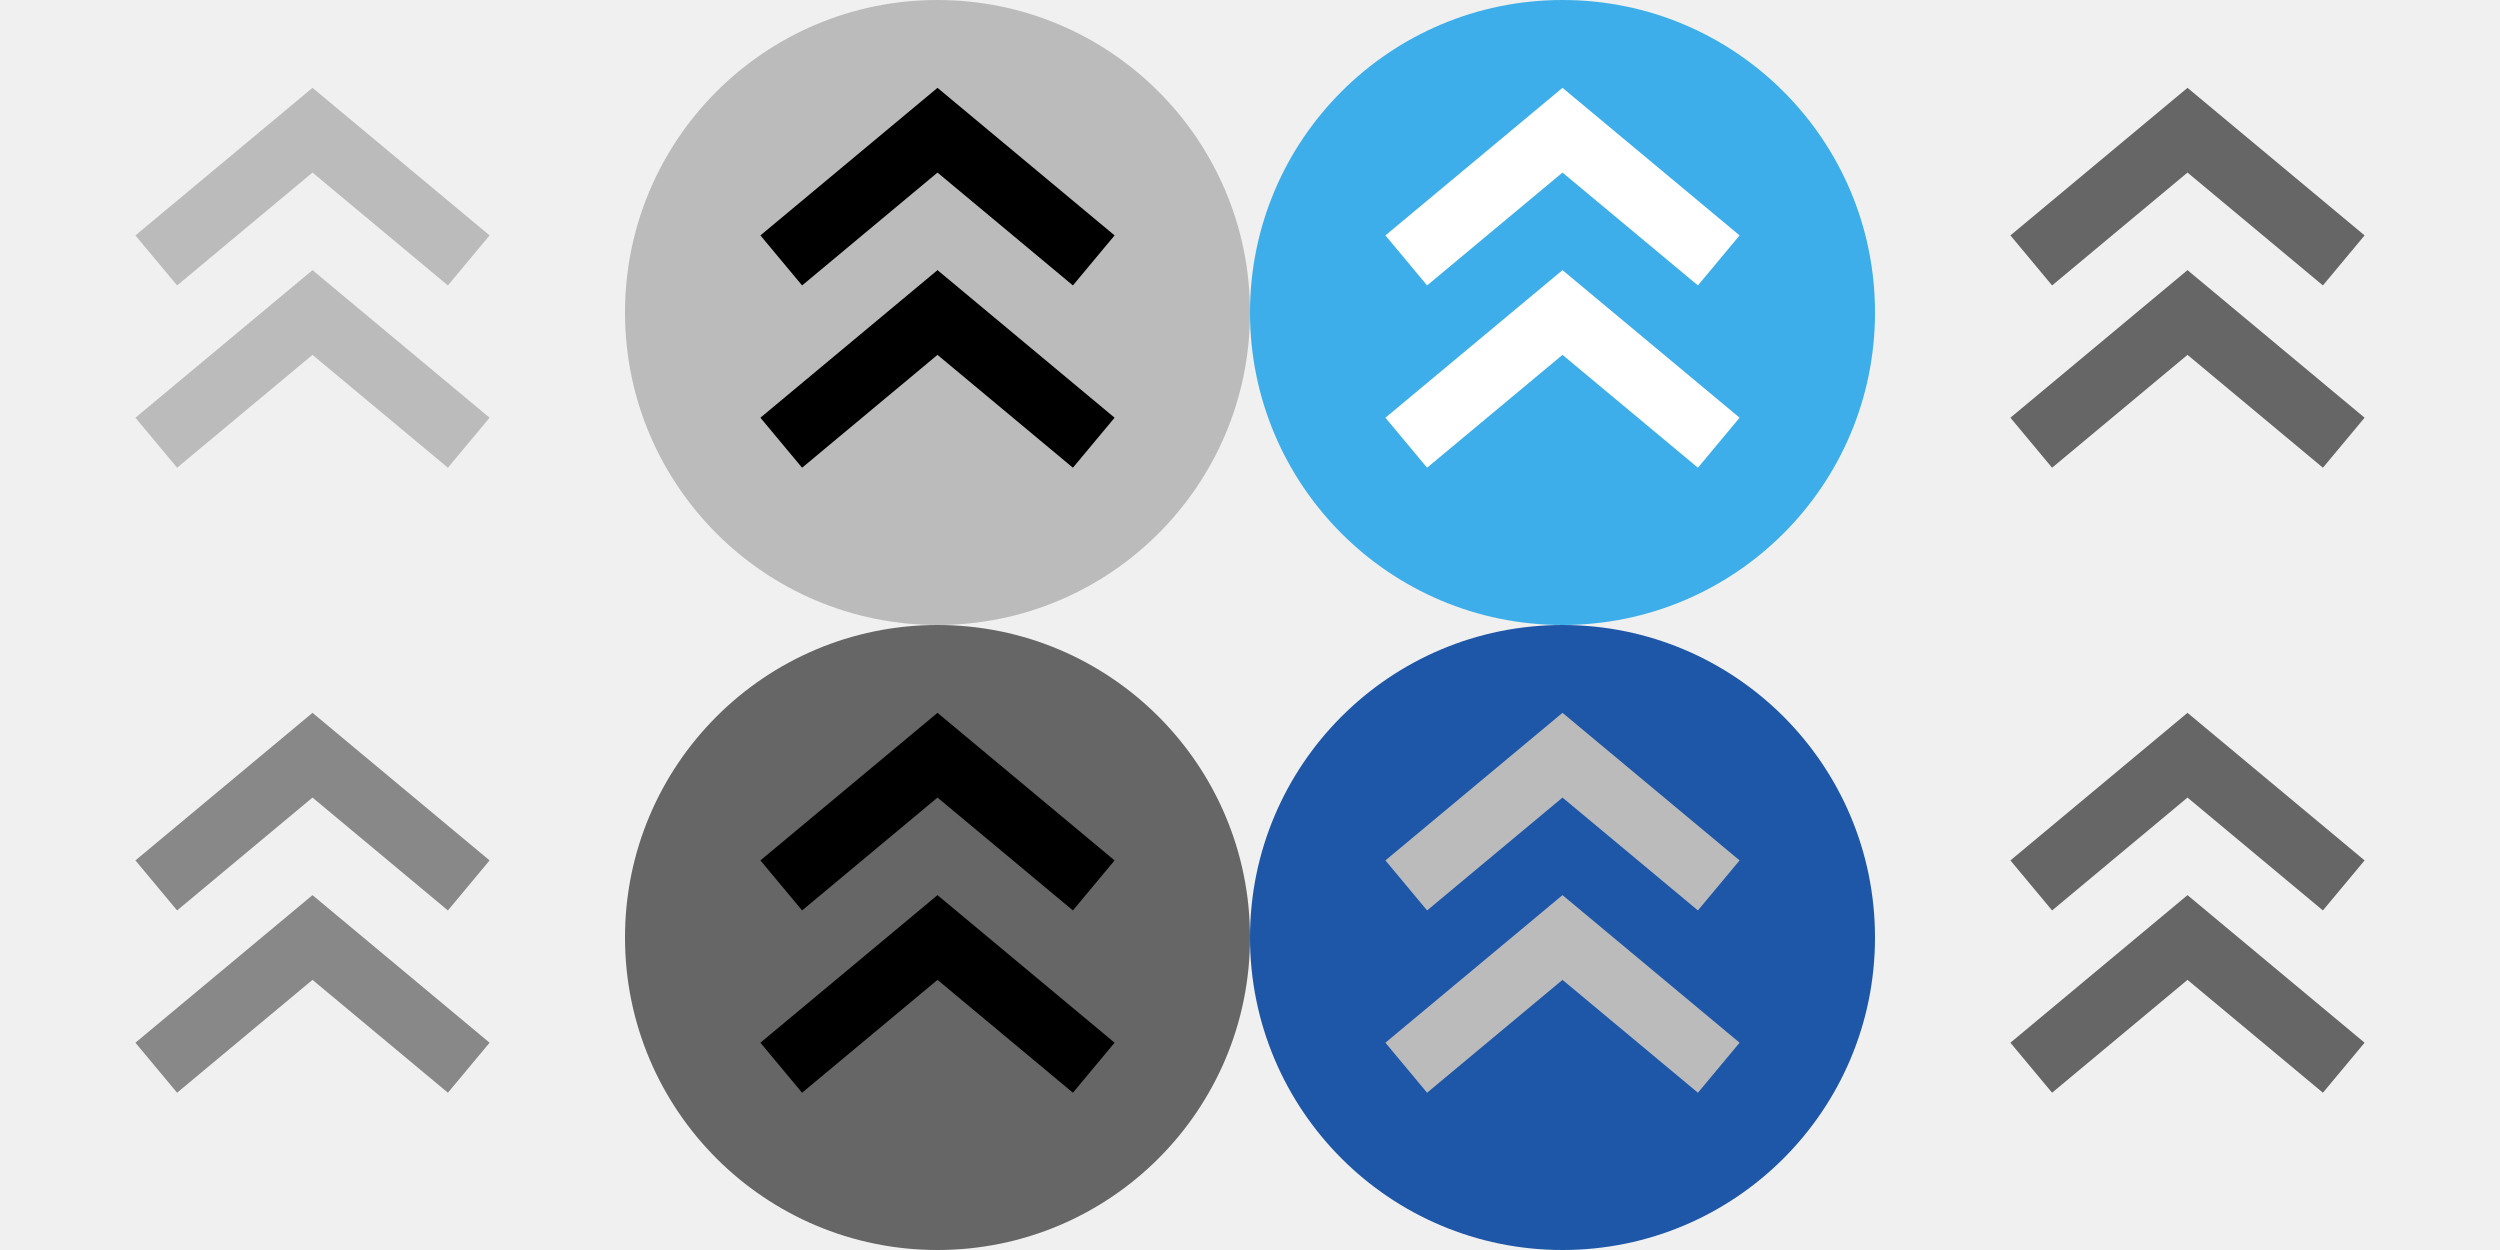
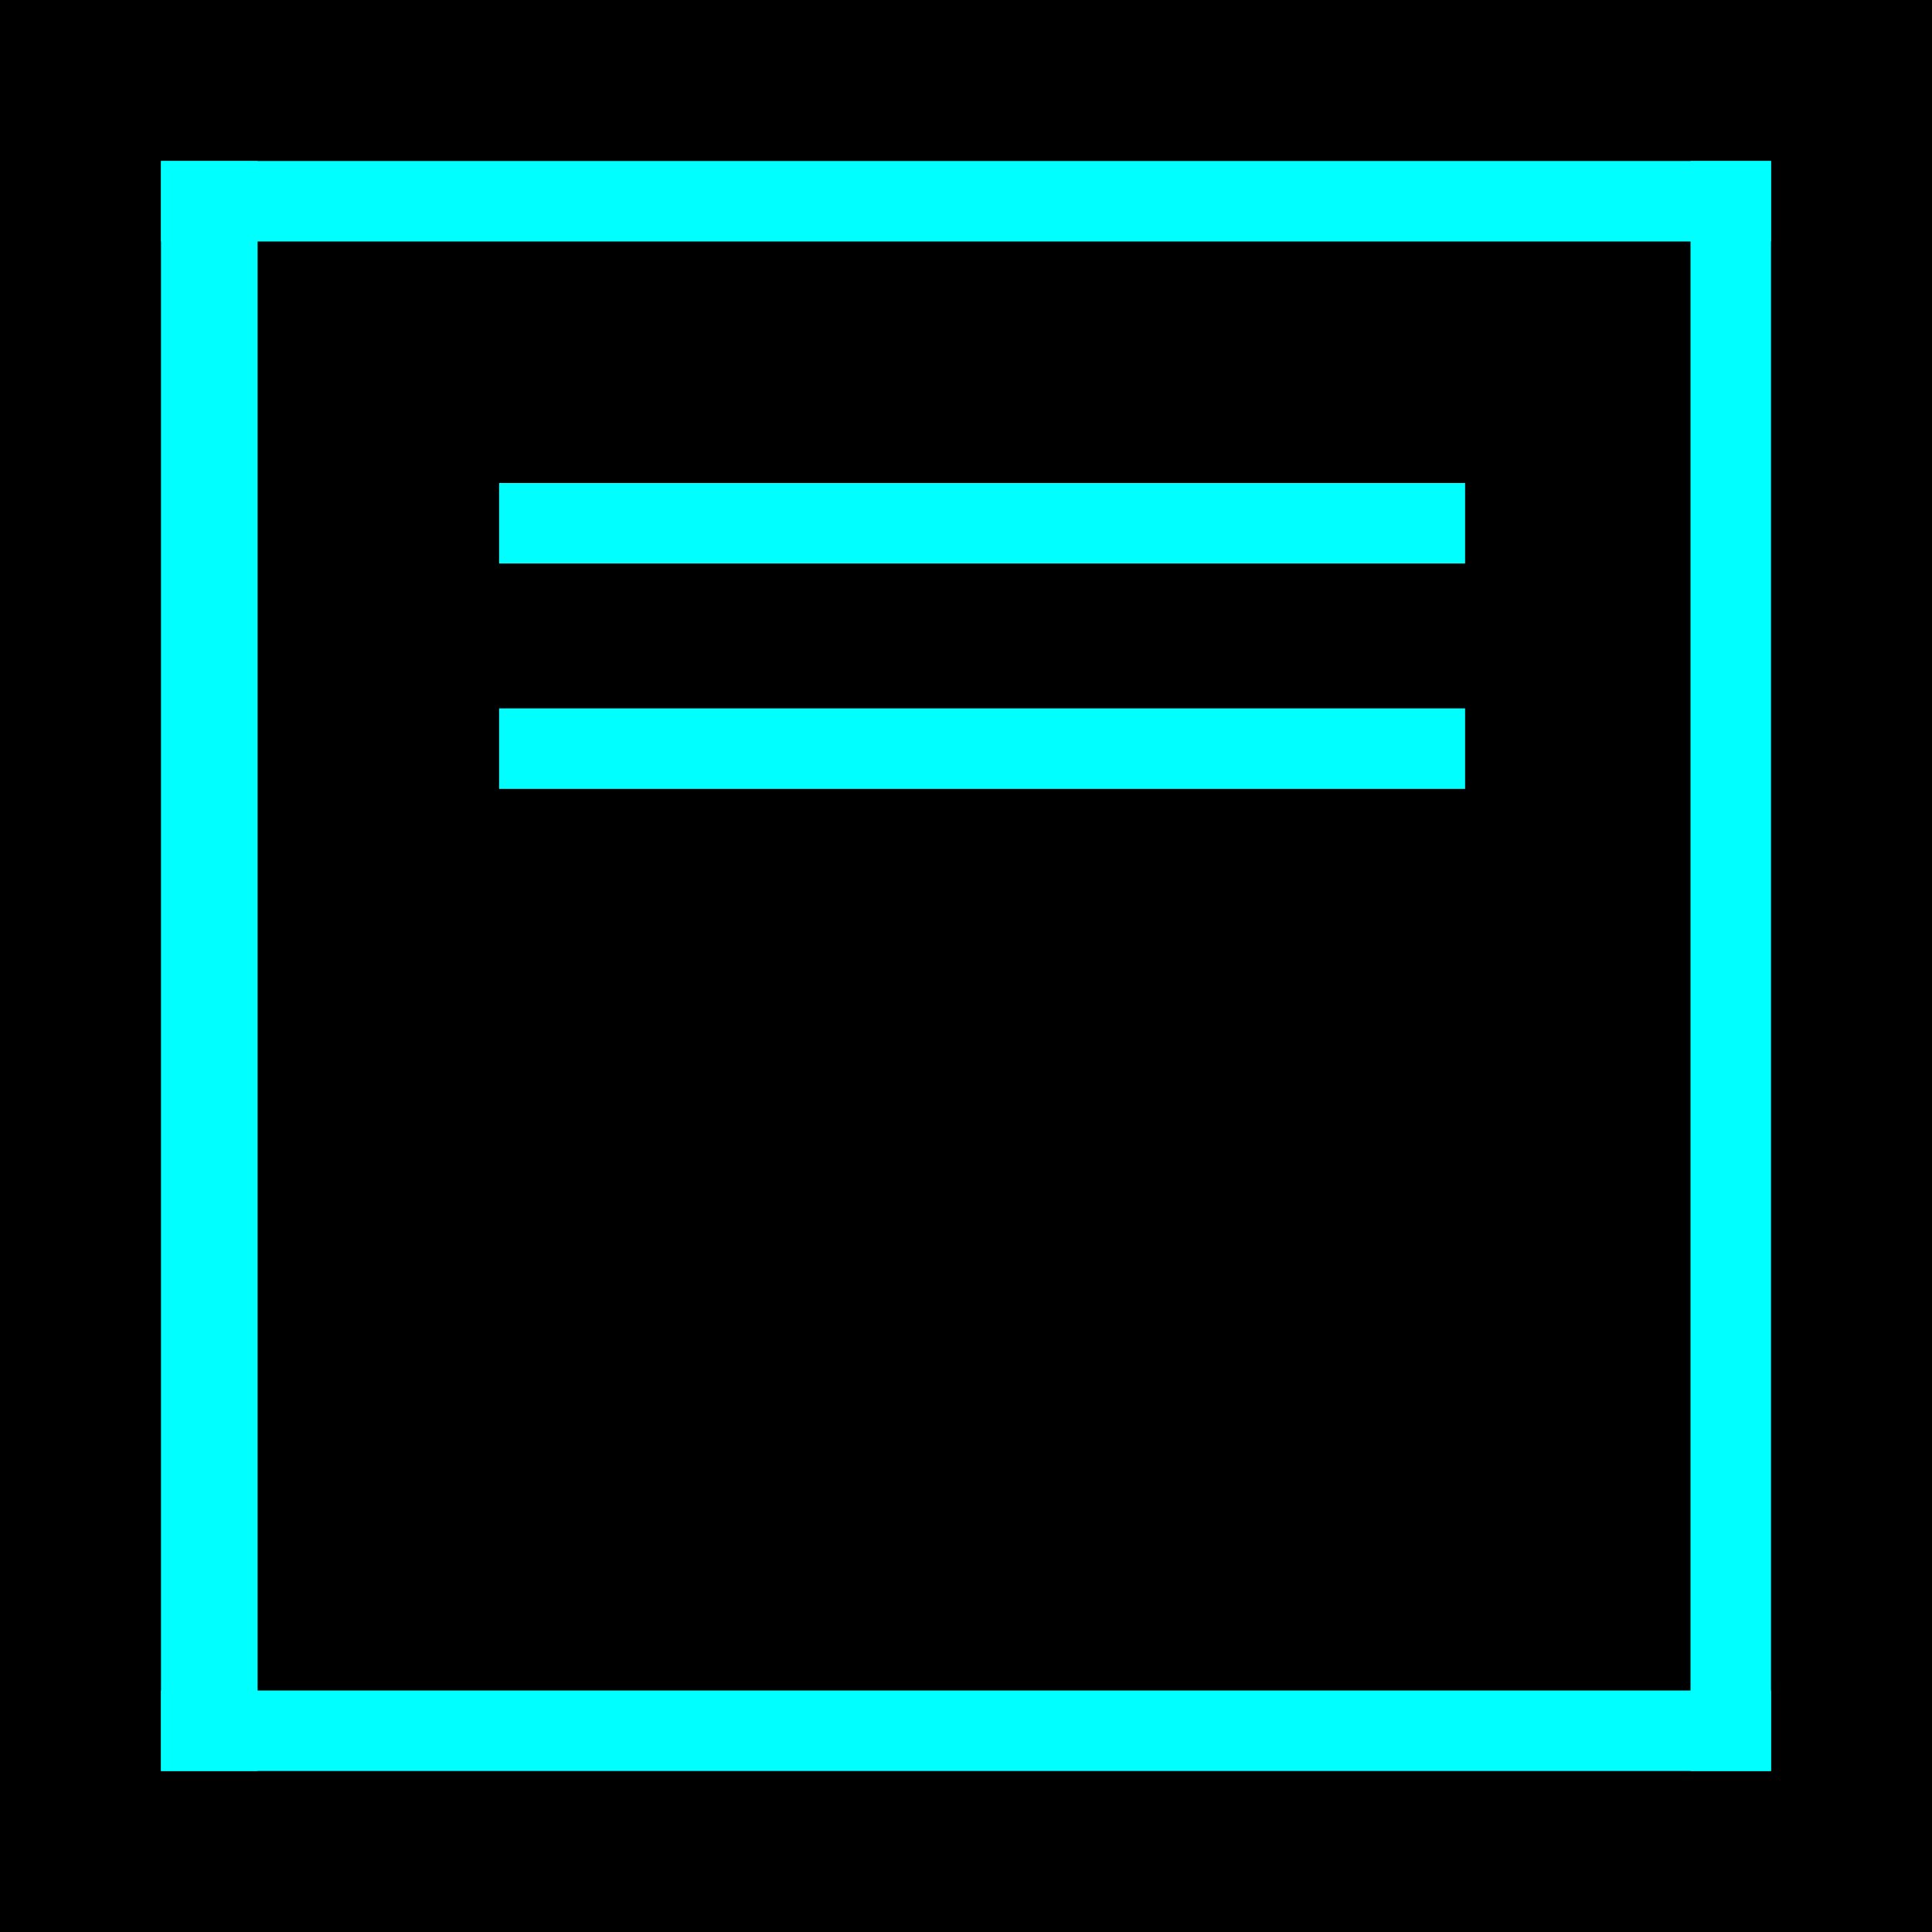
- <svg xmlns="http://www.w3.org/2000/svg" version="1.1" width="96" height="48" fill="none" stroke-width="2.5">
-   <g>
-     <g id="active-center" transform="translate(0,0)" stroke="#bbb">
-       <circle cx="12" cy="12" r="12" opacity="0" />
-       <polyline points="18,10 12,5 6,10" />
-       <polyline points="18,17 12,12 6,17" />
-     </g>
-     <g id="inactive-center" transform="translate(0,24)" stroke="#888">
-       <circle cx="12" cy="12" r="12" opacity="0" />
-       <polyline points="18,10 12,5 6,10" />
-       <polyline points="18,17 12,12 6,17" />
-     </g>
+ <svg xmlns="http://www.w3.org/2000/svg" width="12mm" height="12mm" viewBox="0 0 12 12" version="1.1" id="svg5">
+   <defs id="defs2" />
+   <g id="active-center">
+     <rect style="fill:#000000;stroke-width:0.265;stroke-miterlimit:0;paint-order:fill markers stroke" id="rect963" width="12" height="12" x="0" y="-4.4408921e-16" />
+     <rect style="fill:#000000;stroke-width:0.265;stroke-miterlimit:0;paint-order:fill markers stroke" id="rect1405" width="10" height="10" x="1" y="1" />
+     <rect style="fill:#00ffff;fill-opacity:1;stroke:none;stroke-width:0.084;stroke-opacity:1" id="rect55" width="0.6" height="10" x="1" y="1" />
+     <rect style="fill:#00ffff;fill-opacity:1;stroke:none;stroke-width:0.084;stroke-opacity:1" id="rect55-7" width="0.5" height="10" x="10.5" y="1" />
+     <rect style="fill:#00ffff;fill-opacity:1;stroke:#00ffff;stroke-width:0;stroke-miterlimit:4;stroke-dasharray:none;stroke-opacity:1" id="rect55-3" width="10" height="0.5" x="1" y="1" />
+     <rect style="fill:#00ffff;fill-opacity:1;stroke:#00ffff;stroke-width:0;stroke-miterlimit:4;stroke-dasharray:none;stroke-opacity:1" id="rect55-3-5" width="6" height="0.5" x="3.1" y="-4.9" transform="scale(1,-1)" />
+     <rect style="fill:#00ffff;fill-opacity:1;stroke:#00ffff;stroke-width:0;stroke-miterlimit:4;stroke-dasharray:none;stroke-opacity:1" id="rect55-3-5-3" width="6" height="0.5" x="3.1" y="3" />
+     <rect style="fill:#00ffff;fill-opacity:1;stroke:#00ffff;stroke-width:0;stroke-miterlimit:4;stroke-dasharray:none;stroke-opacity:1" id="rect55-3-6" width="10" height="0.5" x="1" y="10.5" />
  </g>
-   <g>
-     <g id="hover-center" transform="translate(24,0)" stroke="#000">
-       <circle cx="12" cy="12" r="12" fill="#bbb" stroke="none" />
-       <polyline points="18,10 12,5 6,10" />
-       <polyline points="18,17 12,12 6,17" />
-     </g>
-     <g id="hover-inactive-center" transform="translate(24,24)" stroke="#000">
-       <circle cx="12" cy="12" r="12" fill="#666" stroke="none" />
-       <polyline points="18,10 12,5 6,10" />
-       <polyline points="18,17 12,12 6,17" />
-     </g>
+   <g id="hover-center">
+     <rect style="fill:#000000;stroke-width:0.265;stroke-miterlimit:0;paint-order:fill markers stroke" id="rect963-7" width="12" height="12" x="12.06" y="4.4408921e-16" />
+     <rect style="fill:#003232;stroke-width:0.265;stroke-miterlimit:0;paint-order:fill markers stroke" id="rect1405-5" width="10" height="10" x="13.058" y="1" />
+     <rect style="fill:#00ffff;fill-opacity:1;stroke:none;stroke-width:0.084;stroke-opacity:1" id="rect55-79" width="0.6" height="10" x="13.058" y="1" />
+     <rect style="fill:#00ffff;fill-opacity:1;stroke:none;stroke-width:0.084;stroke-opacity:1" id="rect55-7-2" width="0.5" height="10" x="22.558" y="1" />
+     <rect style="fill:#00ffff;fill-opacity:1;stroke:#00ffff;stroke-width:0;stroke-miterlimit:4;stroke-dasharray:none;stroke-opacity:1" id="rect55-3-0" width="10" height="0.5" x="13.058" y="1" />
+     <rect style="fill:#00ffff;fill-opacity:1;stroke:#00ffff;stroke-width:0;stroke-miterlimit:4;stroke-dasharray:none;stroke-opacity:1" id="rect55-3-5-2" width="6" height="0.5" x="15.158" y="-4.9" transform="scale(1,-1)" />
+     <rect style="fill:#00ffff;fill-opacity:1;stroke:#00ffff;stroke-width:0;stroke-miterlimit:4;stroke-dasharray:none;stroke-opacity:1" id="rect55-3-5-3-3" width="6" height="0.5" x="15.158" y="3" />
+     <rect style="fill:#00ffff;fill-opacity:1;stroke:#00ffff;stroke-width:0;stroke-miterlimit:4;stroke-dasharray:none;stroke-opacity:1" id="rect55-3-6-7" width="10" height="0.5" x="13.058" y="10.5" />
  </g>
-   <g>
-     <g id="pressed-center" transform="translate(48,0)" stroke="#fff">
-       <circle cx="12" cy="12" r="12" fill="#3daee9" stroke="none" />
-       <polyline points="18,10 12,5 6,10" />
-       <polyline points="18,17 12,12 6,17" />
-     </g>
-     <g id="pressed-inactive-center" transform="translate(48,24)" stroke="#bbb">
-       <circle cx="12" cy="12" r="12" fill="#1e57a8" stroke="none" />
-       <polyline points="18,10 12,5 6,10" />
-       <polyline points="18,17 12,12 6,17" />
-     </g>
-   </g>
-   <g>
-     <g id="deactivated-center" transform="translate(72,0)" stroke="#666">
-       <circle cx="12" cy="12" r="12" opacity="0" />
-       <polyline points="18,10 12,5 6,10" />
-       <polyline points="18,17 12,12 6,17" />
-     </g>
-     <g id="deactivated-inactive-center" transform="translate(72,24)" stroke="#666">
-       <circle cx="12" cy="12" r="12" opacity="0" />
-       <polyline points="18,10 12,5 6,10" />
-       <polyline points="18,17 12,12 6,17" />
-     </g>
+   <g id="pressed-center">
+     <rect style="fill:#000000;stroke-width:0.265;stroke-miterlimit:0;paint-order:fill markers stroke" id="rect963-5" width="12" height="12" x="24.06" y="-1.1920929e-07" />
+     <rect style="fill:#006464;stroke-width:0.265;stroke-miterlimit:0;paint-order:fill markers stroke" id="rect1405-6" width="10" height="10" x="25.06" y="1" />
+     <rect style="fill:#00ffff;fill-opacity:1;stroke:none;stroke-width:0.084;stroke-opacity:1" id="rect55-9" width="0.6" height="10" x="25.06" y="1" />
+     <rect style="fill:#00ffff;fill-opacity:1;stroke:none;stroke-width:0.084;stroke-opacity:1" id="rect55-7-22" width="0.5" height="10" x="34.56" y="1" />
+     <rect style="fill:#00ffff;fill-opacity:1;stroke:#00ffff;stroke-width:0;stroke-miterlimit:4;stroke-dasharray:none;stroke-opacity:1" id="rect55-3-8" width="10" height="0.5" x="25.06" y="1" />
+     <rect style="fill:#00ffff;fill-opacity:1;stroke:#00ffff;stroke-width:0;stroke-miterlimit:4;stroke-dasharray:none;stroke-opacity:1" id="rect55-3-5-9" width="6" height="0.5" x="27.16" y="-4.9" transform="scale(1,-1)" />
+     <rect style="fill:#00ffff;fill-opacity:1;stroke:#00ffff;stroke-width:0;stroke-miterlimit:4;stroke-dasharray:none;stroke-opacity:1" id="rect55-3-5-3-7" width="6" height="0.5" x="27.16" y="3" />
+     <rect style="fill:#00ffff;fill-opacity:1;stroke:#00ffff;stroke-width:0;stroke-miterlimit:4;stroke-dasharray:none;stroke-opacity:1" id="rect55-3-6-3" width="10" height="0.5" x="25.06" y="10.5" />
  </g>
</svg>
